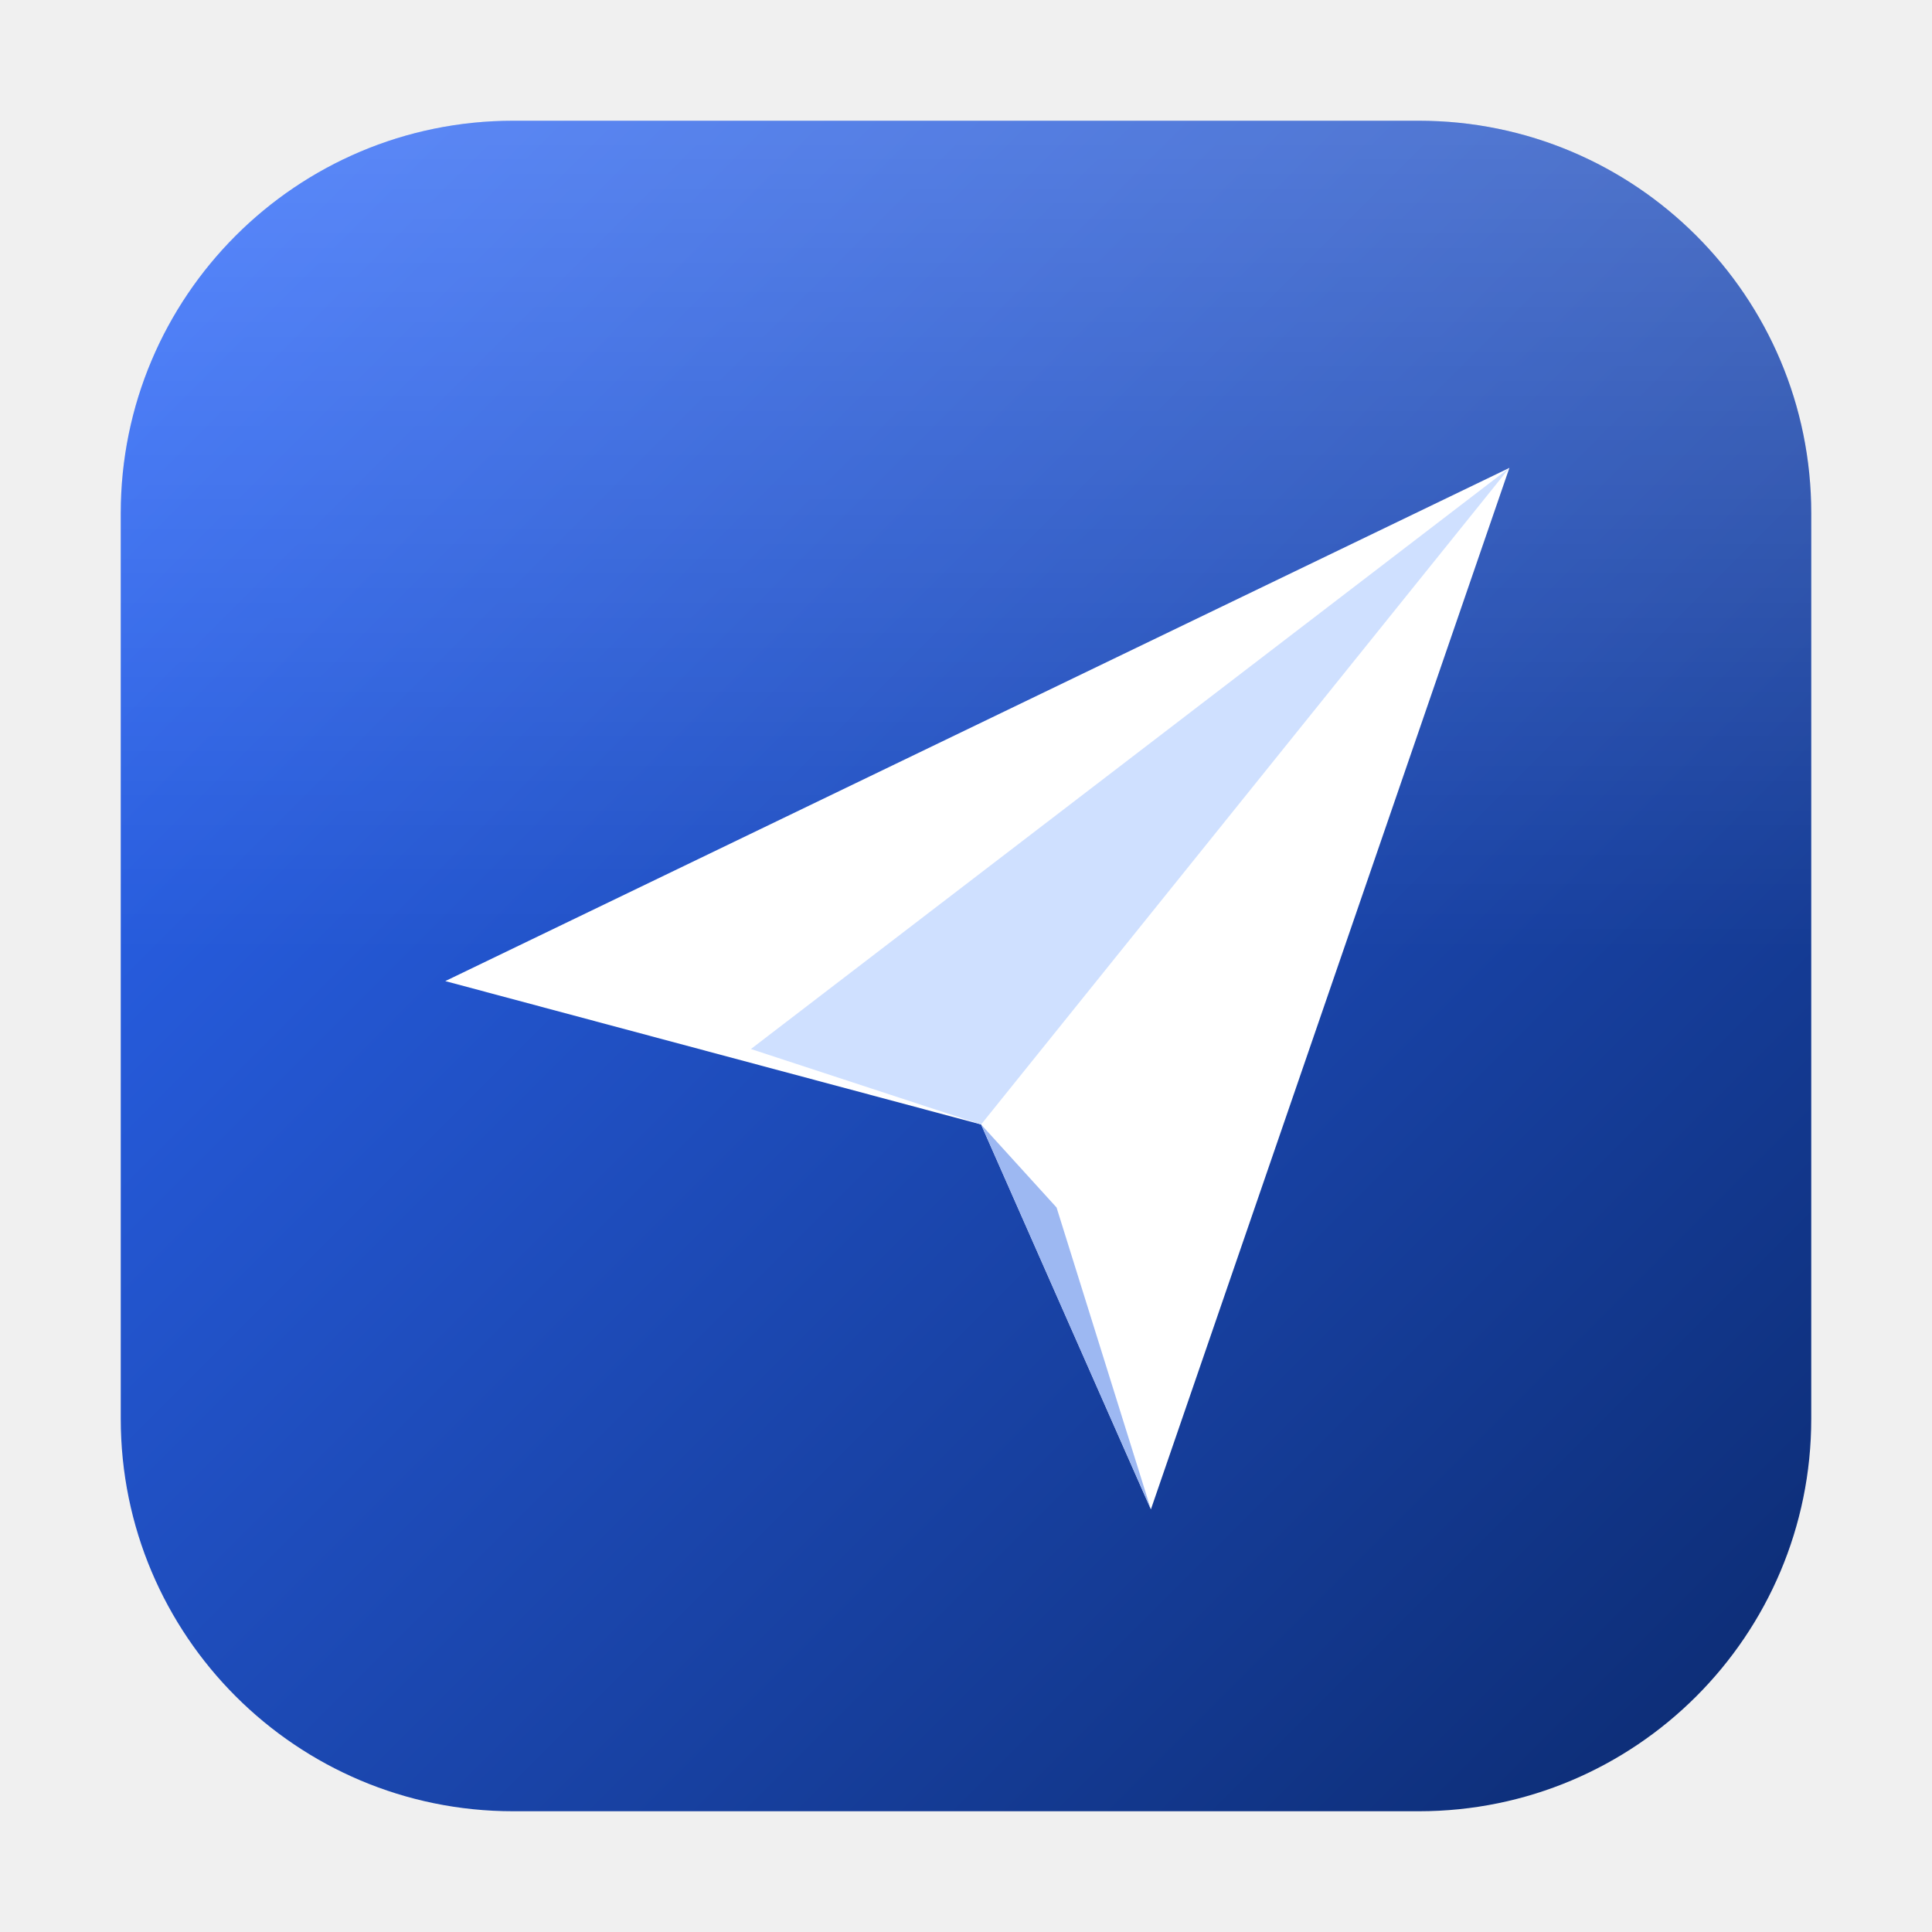
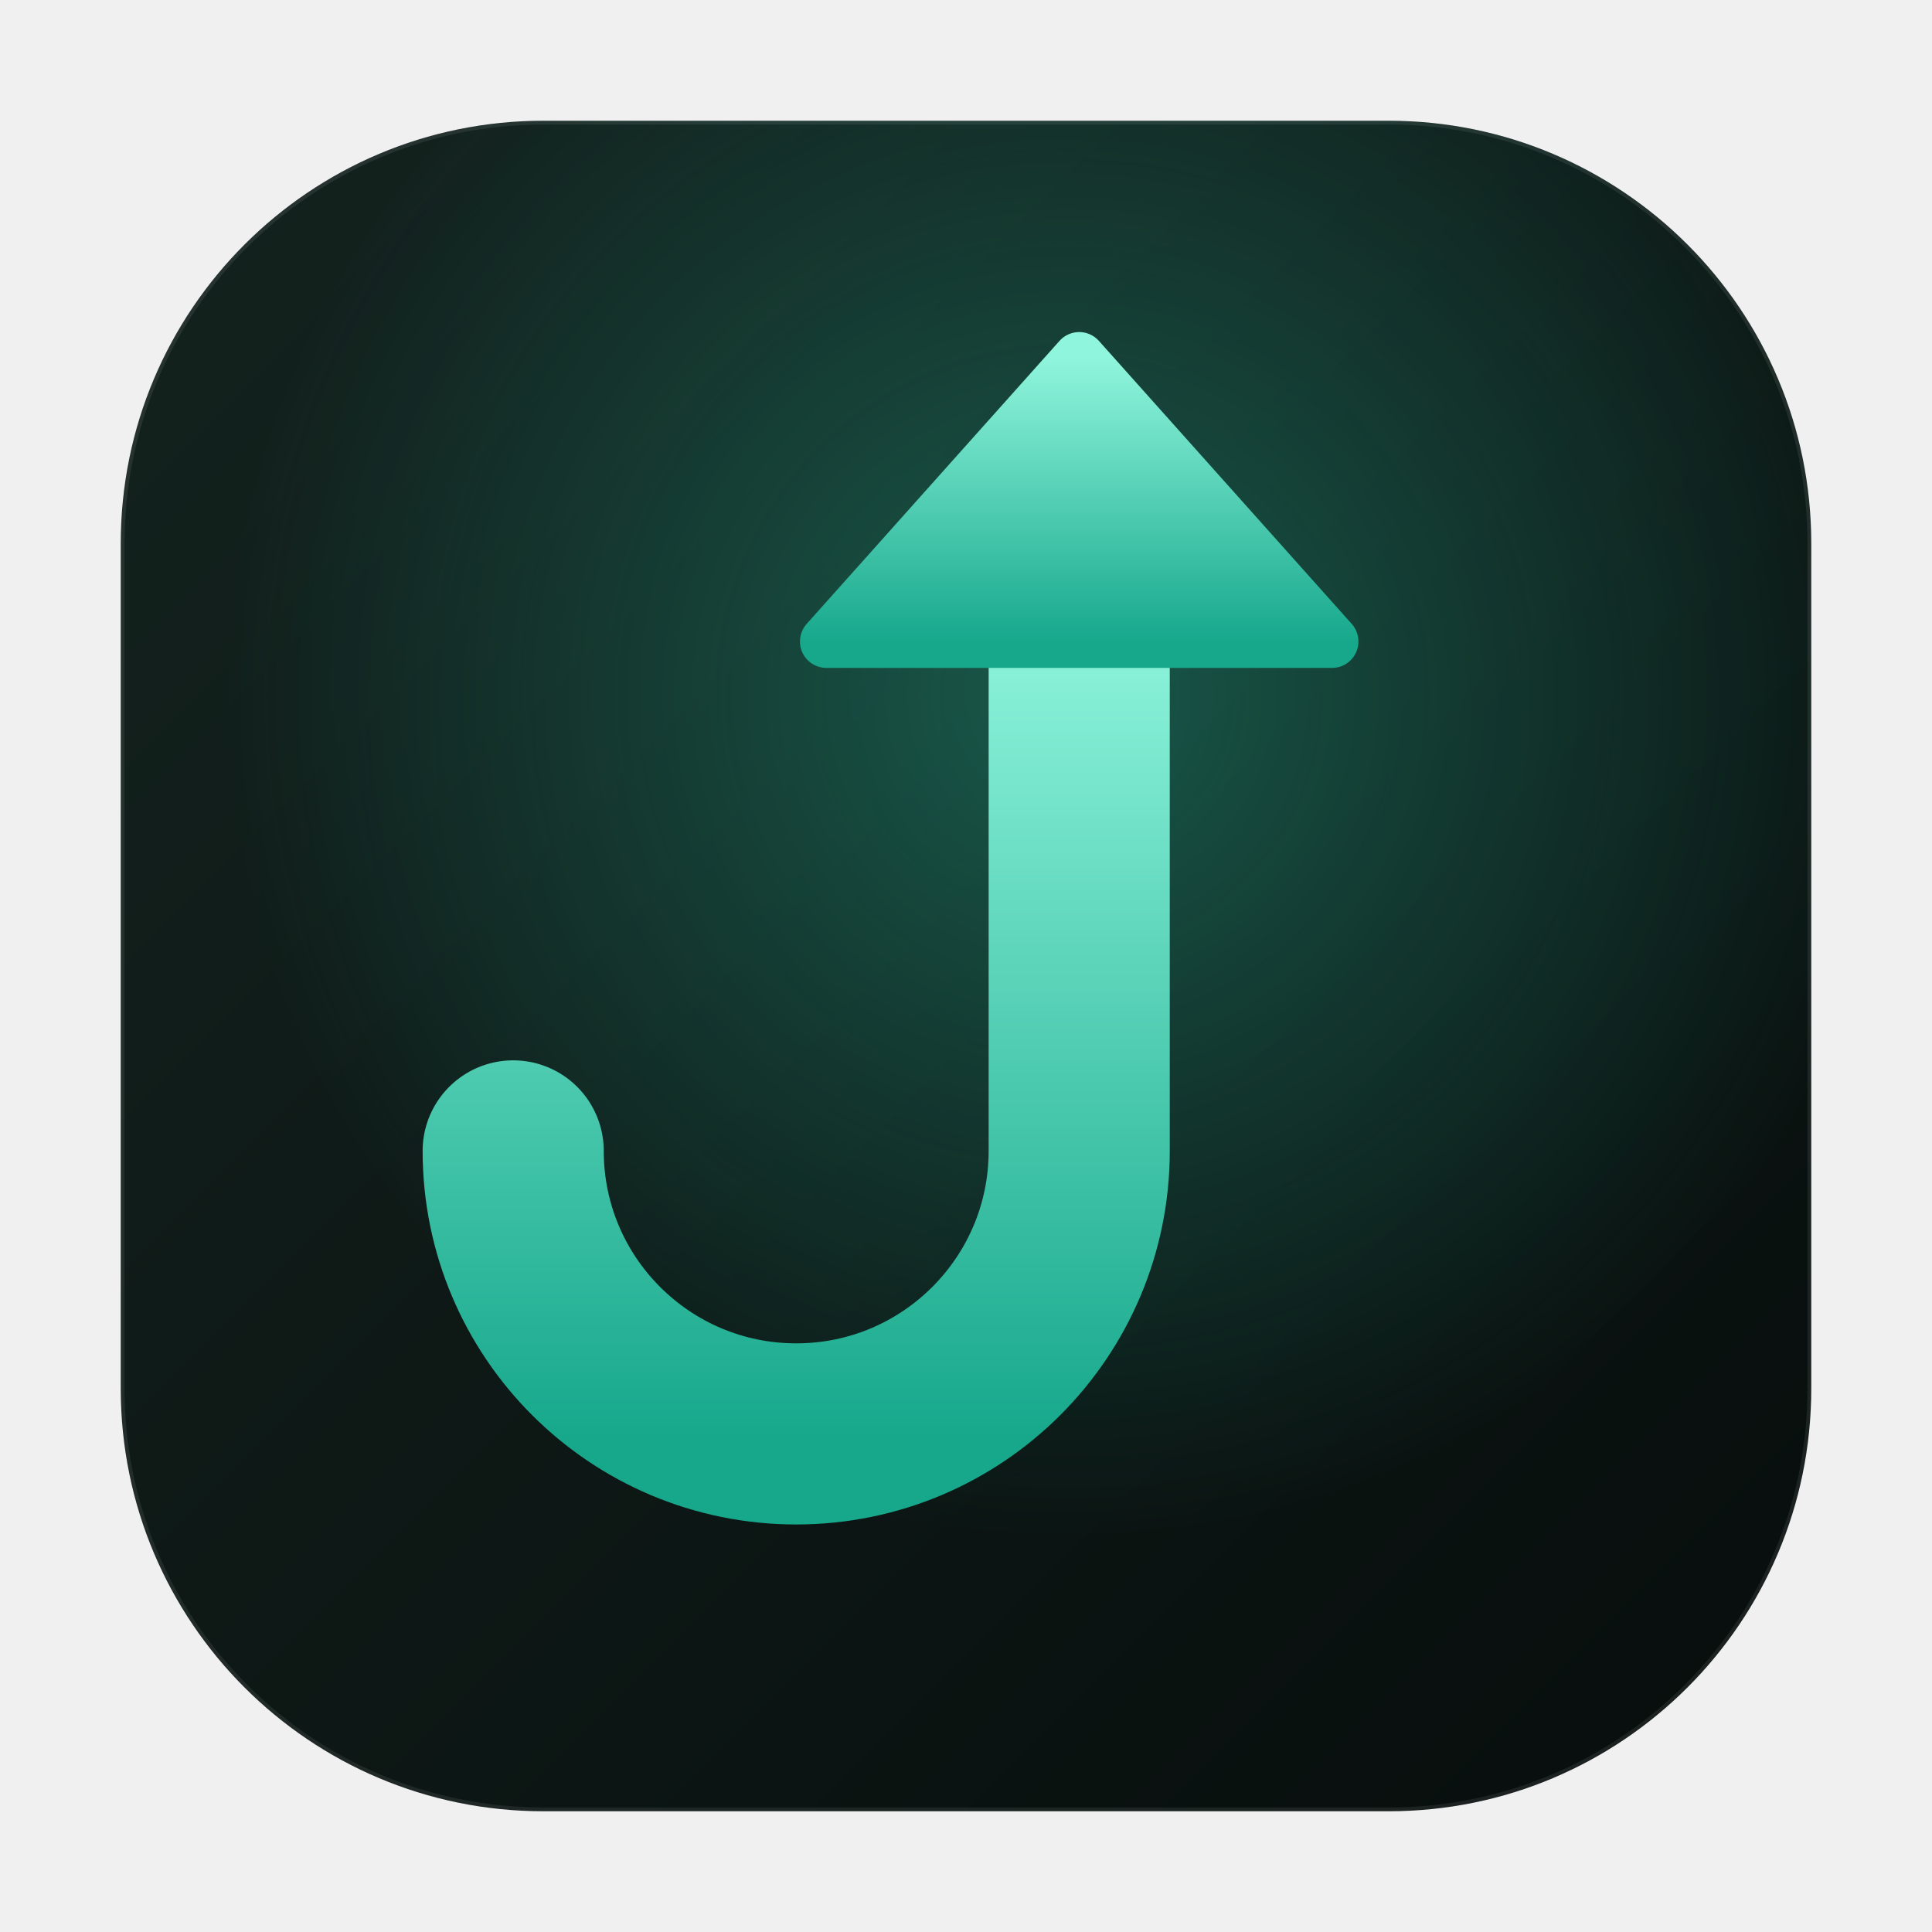
<svg xmlns="http://www.w3.org/2000/svg" viewBox="0 0 1024 1024" width="1024" height="1024">
  <defs>
-     <linearGradient id="bg" x1="0" y1="0" x2="1" y2="1">
-       <stop offset="0" stop-color="#2f6bff" />
-       <stop offset="1" stop-color="#0b2a6f" />
+     <linearGradient id="tile" x1="0" y1="0" x2="1" y2="1">
+       <stop offset="0" stop-color="#14231f" />
+       <stop offset="1" stop-color="#070d0c" />
    </linearGradient>
-     <clipPath id="tile">
-       <rect x="64" y="64" width="896" height="896" rx="208" />
-     </clipPath>
-     <linearGradient id="sheen" x1="0" y1="0" x2="0" y2="1">
-       <stop offset="0" stop-color="#ffffff" stop-opacity=".22" />
-       <stop offset="1" stop-color="#ffffff" stop-opacity="0" />
+     <linearGradient id="mark" x1="0" y1="0" x2="0" y2="1">
+       <stop offset="0" stop-color="#8ff5dc" />
+       <stop offset="1" stop-color="#17a88c" />
    </linearGradient>
+     <radialGradient id="halo" cx="0.56" cy="0.34" r="0.5">
+       <stop offset="0" stop-color="#2dd4b0" stop-opacity=".34" />
+       <stop offset="1" stop-color="#2dd4b0" stop-opacity="0" />
+     </radialGradient>
  </defs>
-   <rect x="64" y="64" width="896" height="896" rx="208" fill="url(#bg)" />
-   <rect x="64" y="64" width="896" height="440" fill="url(#sheen)" clip-path="url(#tile)" />
-   <path d="M236 520 L800 248 L610 800 L520 596 Z" fill="#ffffff" />
-   <path d="M520 596 L800 248 L398 556 Z" fill="#cfe0ff" />
-   <path d="M520 596 L610 800 L560 640 Z" fill="#9db8f2" />
+   <rect x="64" y="64" width="896" height="896" rx="224" fill="url(#tile)" />
+   <rect x="64" y="64" width="896" height="896" rx="224" fill="url(#halo)" />
+   <rect x="65" y="65" width="894" height="894" rx="223" fill="none" stroke="#ffffff" stroke-opacity=".08" stroke-width="2" />
+   <path d="M572 330 V610 A150 150 0 0 1 272 610" fill="none" stroke="url(#mark)" stroke-width="96" stroke-linecap="round" />
+   <path d="M572 190 L706 340 H438 Z" fill="url(#mark)" stroke="url(#mark)" stroke-width="28" stroke-linejoin="round" />
</svg>
